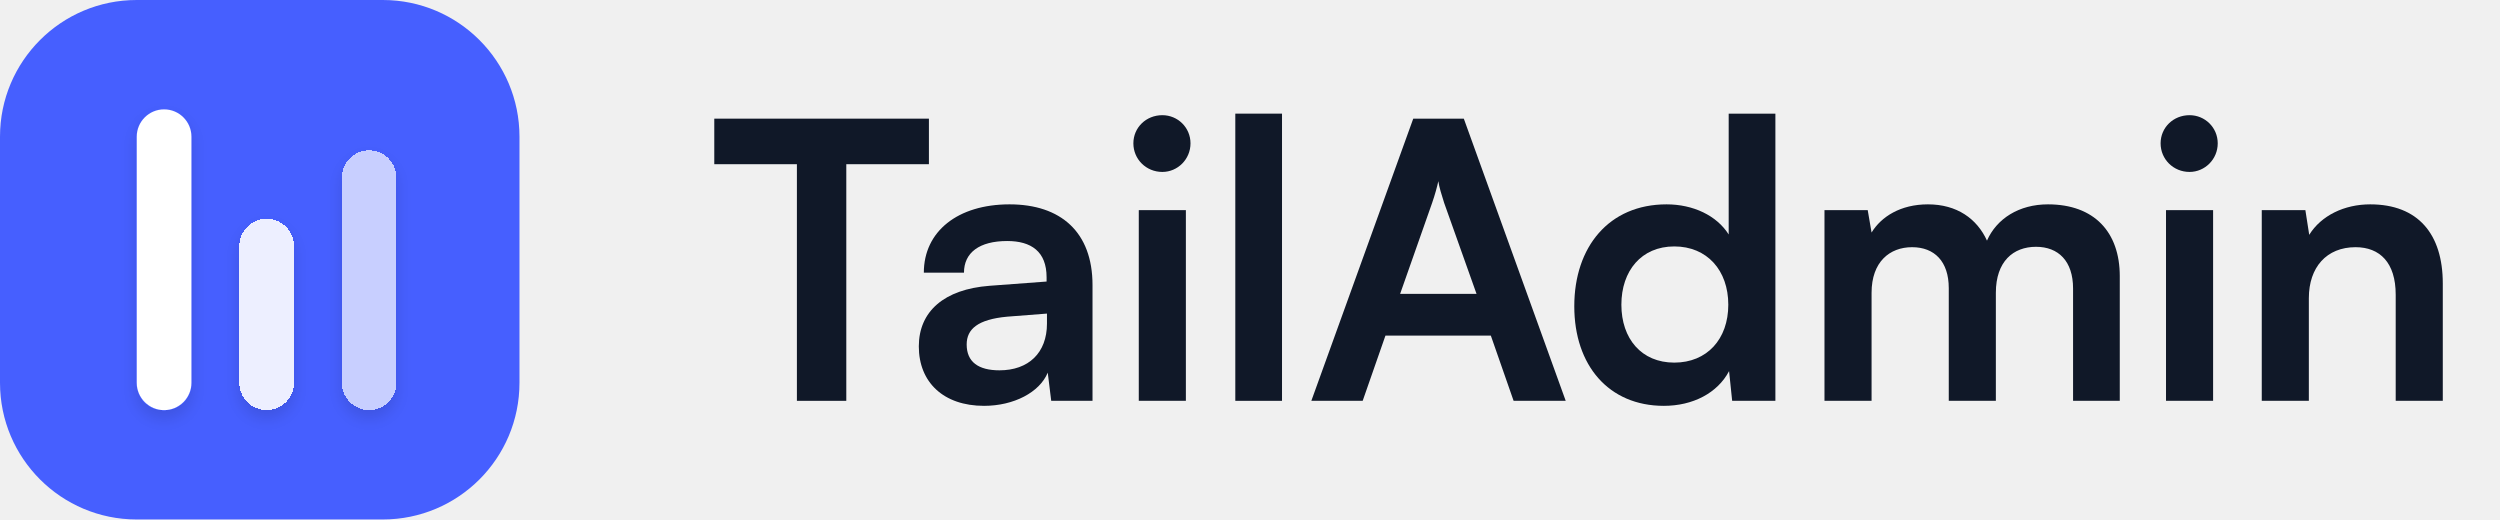
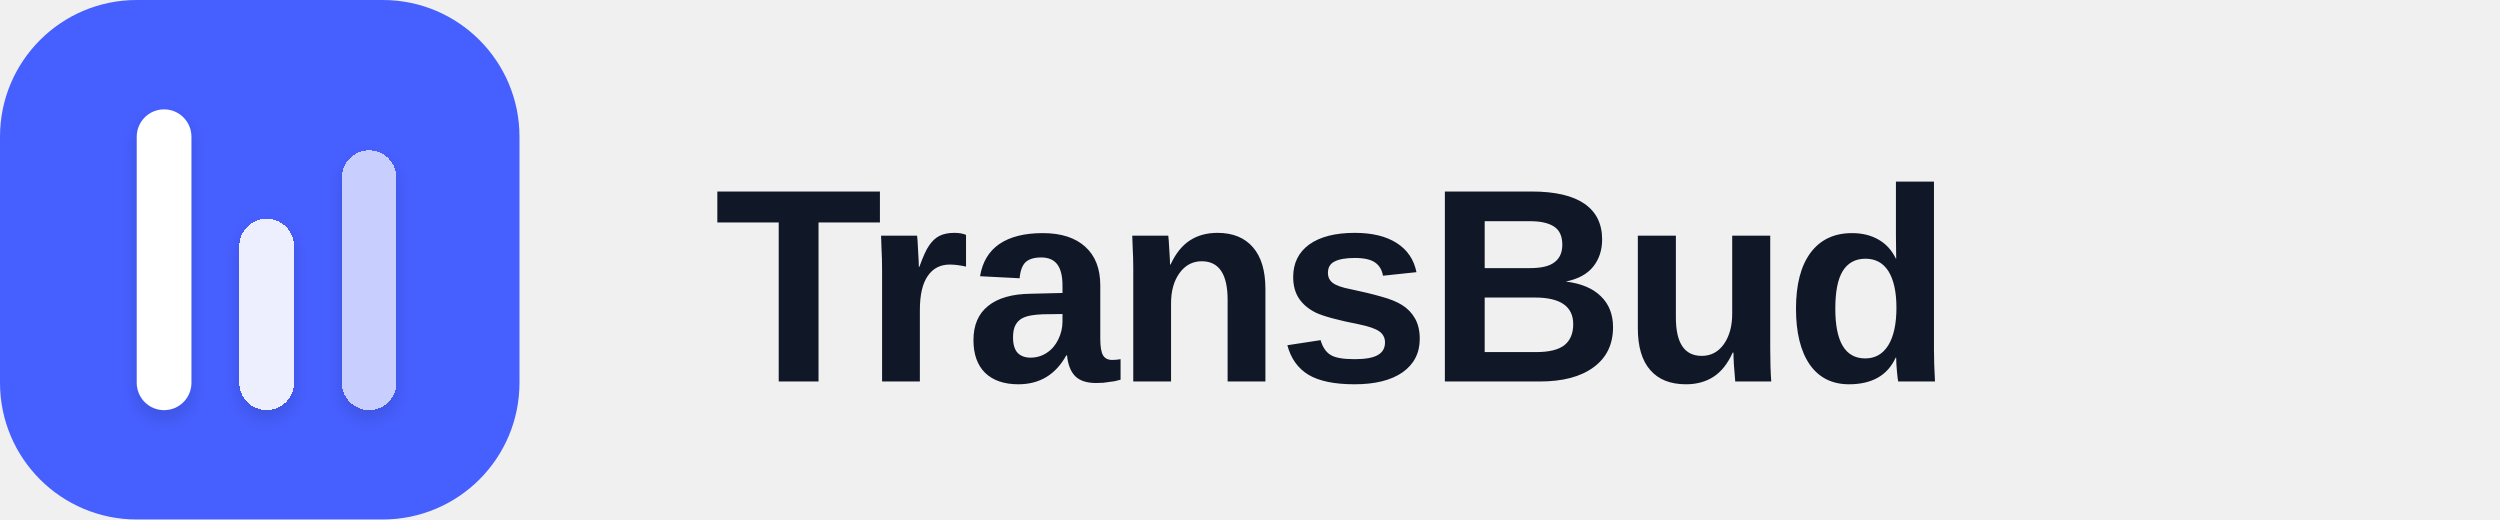
<svg xmlns="http://www.w3.org/2000/svg" width="154" height="32" viewBox="0 0 154 32" fill="none">
  <path d="M0 8.421C0 3.77 3.77 0 8.421 0H23.579C28.23 0 32 3.77 32 8.421V23.579C32 28.23 28.23 32 23.579 32H8.421C3.77 32 0 28.23 0 23.579V8.421Z" fill="#465FFF" />
  <g filter="url(#filter0_d_1624_24907)">
    <path d="M8.424 8.422C8.424 7.491 9.178 6.737 10.108 6.737V6.737C11.038 6.737 11.792 7.491 11.792 8.422V23.579C11.792 24.51 11.038 25.264 10.108 25.264V25.264C9.178 25.264 8.424 24.51 8.424 23.579V8.422Z" fill="white" />
  </g>
  <g filter="url(#filter1_d_1624_24907)">
    <path d="M14.742 15.157C14.742 14.227 15.496 13.473 16.426 13.473V13.473C17.357 13.473 18.111 14.227 18.111 15.157V23.578C18.111 24.508 17.357 25.262 16.426 25.262V25.262C15.496 25.262 14.742 24.508 14.742 23.578V15.157Z" fill="white" fill-opacity="0.9" shape-rendering="crispEdges" />
  </g>
  <g filter="url(#filter2_d_1624_24907)">
    <path d="M21.055 10.946C21.055 10.016 21.809 9.262 22.739 9.262V9.262C23.669 9.262 24.423 10.016 24.423 10.946V23.578C24.423 24.508 23.669 25.262 22.739 25.262V25.262C21.809 25.262 21.055 24.508 21.055 23.578V10.946Z" fill="white" fill-opacity="0.7" shape-rendering="crispEdges" />
  </g>
-   <path d="M44 10.115H49.089V24.691H52.132V10.115H57.221V7.309H44V10.115Z" fill="#101828" />
-   <path d="M60.617 25C62.448 25 64.042 24.168 64.541 22.955L64.755 24.691H67.299V17.558C67.299 14.3 65.349 12.588 62.187 12.588C59.001 12.588 56.908 14.252 56.908 16.797H59.381C59.381 15.56 60.332 14.847 62.044 14.847C63.519 14.847 64.47 15.489 64.47 17.082V17.343L60.95 17.605C58.168 17.819 56.599 19.174 56.599 21.338C56.599 23.549 58.121 25 60.617 25ZM61.569 22.812C60.261 22.812 59.547 22.289 59.547 21.219C59.547 20.268 60.237 19.674 62.044 19.507L64.493 19.317V19.935C64.493 21.742 63.352 22.812 61.569 22.812Z" fill="#101828" />
-   <path d="M71.6 10.591C72.551 10.591 73.335 9.806 73.335 8.831C73.335 7.856 72.551 7.095 71.6 7.095C70.601 7.095 69.816 7.856 69.816 8.831C69.816 9.806 70.601 10.591 71.6 10.591ZM70.149 24.691H73.05V12.944H70.149V24.691Z" fill="#101828" />
-   <path d="M78.972 24.691V7H76.095V24.691H78.972Z" fill="#101828" />
-   <path d="M83.941 24.691L85.344 20.672H91.835L93.238 24.691H96.448L90.171 7.309H87.056L80.778 24.691H83.941ZM88.221 12.493C88.387 12.017 88.53 11.494 88.601 11.161C88.649 11.518 88.815 12.041 88.958 12.493L90.955 18.104H86.247L88.221 12.493Z" fill="#101828" />
-   <path d="M102.493 25C104.276 25 105.798 24.215 106.511 22.86L106.701 24.691H109.364V7H106.487V14.443C105.75 13.277 104.3 12.588 102.659 12.588C99.116 12.588 96.976 15.203 96.976 18.865C96.976 22.503 99.092 25 102.493 25ZM103.135 22.337C101.113 22.337 99.877 20.863 99.877 18.77C99.877 16.678 101.113 15.18 103.135 15.18C105.156 15.18 106.463 16.654 106.463 18.77C106.463 20.886 105.156 22.337 103.135 22.337Z" fill="#101828" />
-   <path d="M115.289 24.691V18.033C115.289 16.131 116.406 15.227 117.785 15.227C119.164 15.227 120.044 16.107 120.044 17.748V24.691H122.945V18.033C122.945 16.107 124.015 15.203 125.418 15.203C126.797 15.203 127.701 16.083 127.701 17.771V24.691H130.578V17.011C130.578 14.3 129.008 12.588 126.155 12.588C124.372 12.588 122.993 13.468 122.398 14.823C121.78 13.468 120.543 12.588 118.76 12.588C117.072 12.588 115.883 13.349 115.289 14.324L115.051 12.944H112.388V24.691H115.289Z" fill="#101828" />
-   <path d="M134.876 10.591C135.827 10.591 136.612 9.806 136.612 8.831C136.612 7.856 135.827 7.095 134.876 7.095C133.877 7.095 133.093 7.856 133.093 8.831C133.093 9.806 133.877 10.591 134.876 10.591ZM133.426 24.691H136.327V12.944H133.426V24.691Z" fill="#101828" />
-   <path d="M142.225 24.691V18.366C142.225 16.464 143.318 15.227 145.102 15.227C146.6 15.227 147.575 16.178 147.575 18.152V24.691H150.476V17.462C150.476 14.419 148.954 12.588 146.005 12.588C144.412 12.588 142.985 13.277 142.248 14.466L142.011 12.944H139.324V24.691H142.225Z" fill="#101828" />
+   <text x="44" y="23.5" font-family="Arial, Helvetica, sans-serif" font-size="17" font-weight="700" letter-spacing="-0.3" fill="#101828">TransBud</text>
  <defs>
    <filter id="filter0_d_1624_24907" x="7.424" y="6.237" width="5.368" height="20.526" filterUnits="userSpaceOnUse" color-interpolation-filters="sRGB">
      <feFlood flood-opacity="0" result="BackgroundImageFix" />
      <feColorMatrix in="SourceAlpha" type="matrix" values="0 0 0 0 0 0 0 0 0 0 0 0 0 0 0 0 0 0 127 0" result="hardAlpha" />
      <feOffset dy="0.5" />
      <feGaussianBlur stdDeviation="0.5" />
      <feComposite in2="hardAlpha" operator="out" />
      <feColorMatrix type="matrix" values="0 0 0 0 0 0 0 0 0 0 0 0 0 0 0 0 0 0 0.12 0" />
      <feBlend mode="normal" in2="BackgroundImageFix" result="effect1_dropShadow_1624_24907" />
      <feBlend mode="normal" in="SourceGraphic" in2="effect1_dropShadow_1624_24907" result="shape" />
    </filter>
    <filter id="filter1_d_1624_24907" x="13.742" y="12.973" width="5.368" height="13.79" filterUnits="userSpaceOnUse" color-interpolation-filters="sRGB">
      <feFlood flood-opacity="0" result="BackgroundImageFix" />
      <feColorMatrix in="SourceAlpha" type="matrix" values="0 0 0 0 0 0 0 0 0 0 0 0 0 0 0 0 0 0 127 0" result="hardAlpha" />
      <feOffset dy="0.5" />
      <feGaussianBlur stdDeviation="0.5" />
      <feComposite in2="hardAlpha" operator="out" />
      <feColorMatrix type="matrix" values="0 0 0 0 0 0 0 0 0 0 0 0 0 0 0 0 0 0 0.12 0" />
      <feBlend mode="normal" in2="BackgroundImageFix" result="effect1_dropShadow_1624_24907" />
      <feBlend mode="normal" in="SourceGraphic" in2="effect1_dropShadow_1624_24907" result="shape" />
    </filter>
    <filter id="filter2_d_1624_24907" x="20.055" y="8.762" width="5.368" height="18" filterUnits="userSpaceOnUse" color-interpolation-filters="sRGB">
      <feFlood flood-opacity="0" result="BackgroundImageFix" />
      <feColorMatrix in="SourceAlpha" type="matrix" values="0 0 0 0 0 0 0 0 0 0 0 0 0 0 0 0 0 0 127 0" result="hardAlpha" />
      <feOffset dy="0.5" />
      <feGaussianBlur stdDeviation="0.5" />
      <feComposite in2="hardAlpha" operator="out" />
      <feColorMatrix type="matrix" values="0 0 0 0 0 0 0 0 0 0 0 0 0 0 0 0 0 0 0.12 0" />
      <feBlend mode="normal" in2="BackgroundImageFix" result="effect1_dropShadow_1624_24907" />
      <feBlend mode="normal" in="SourceGraphic" in2="effect1_dropShadow_1624_24907" result="shape" />
    </filter>
  </defs>
</svg>
